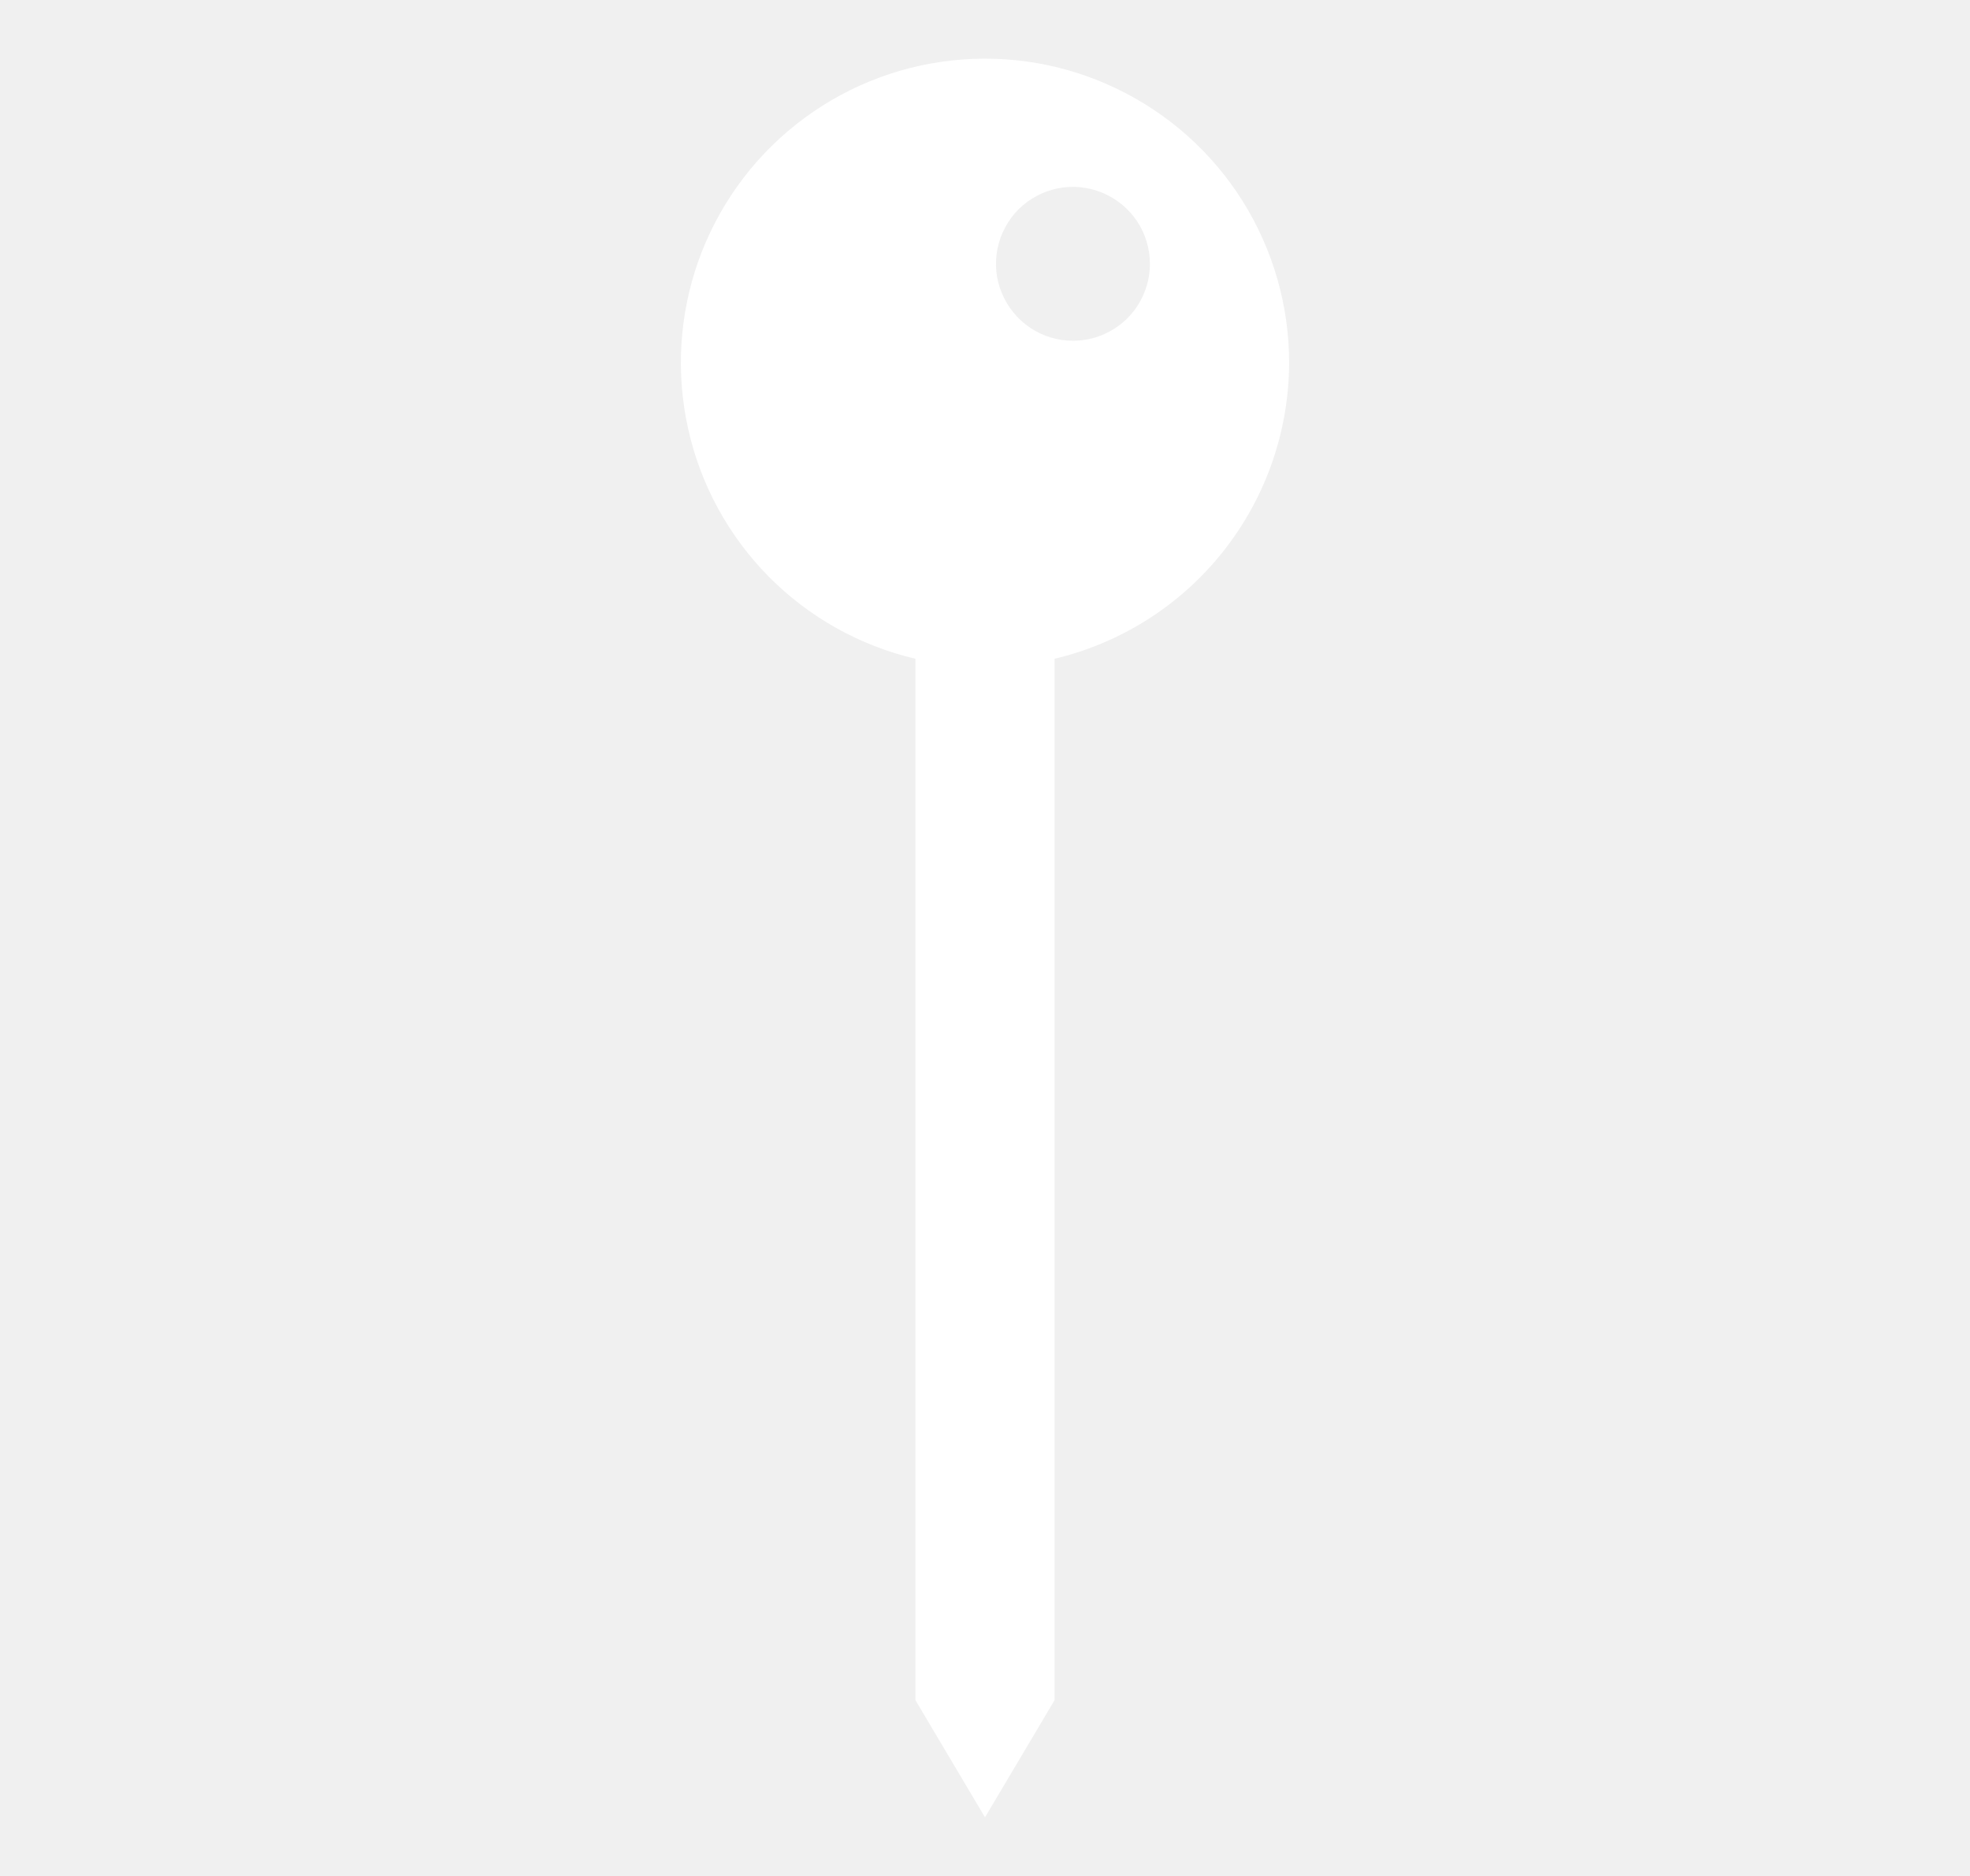
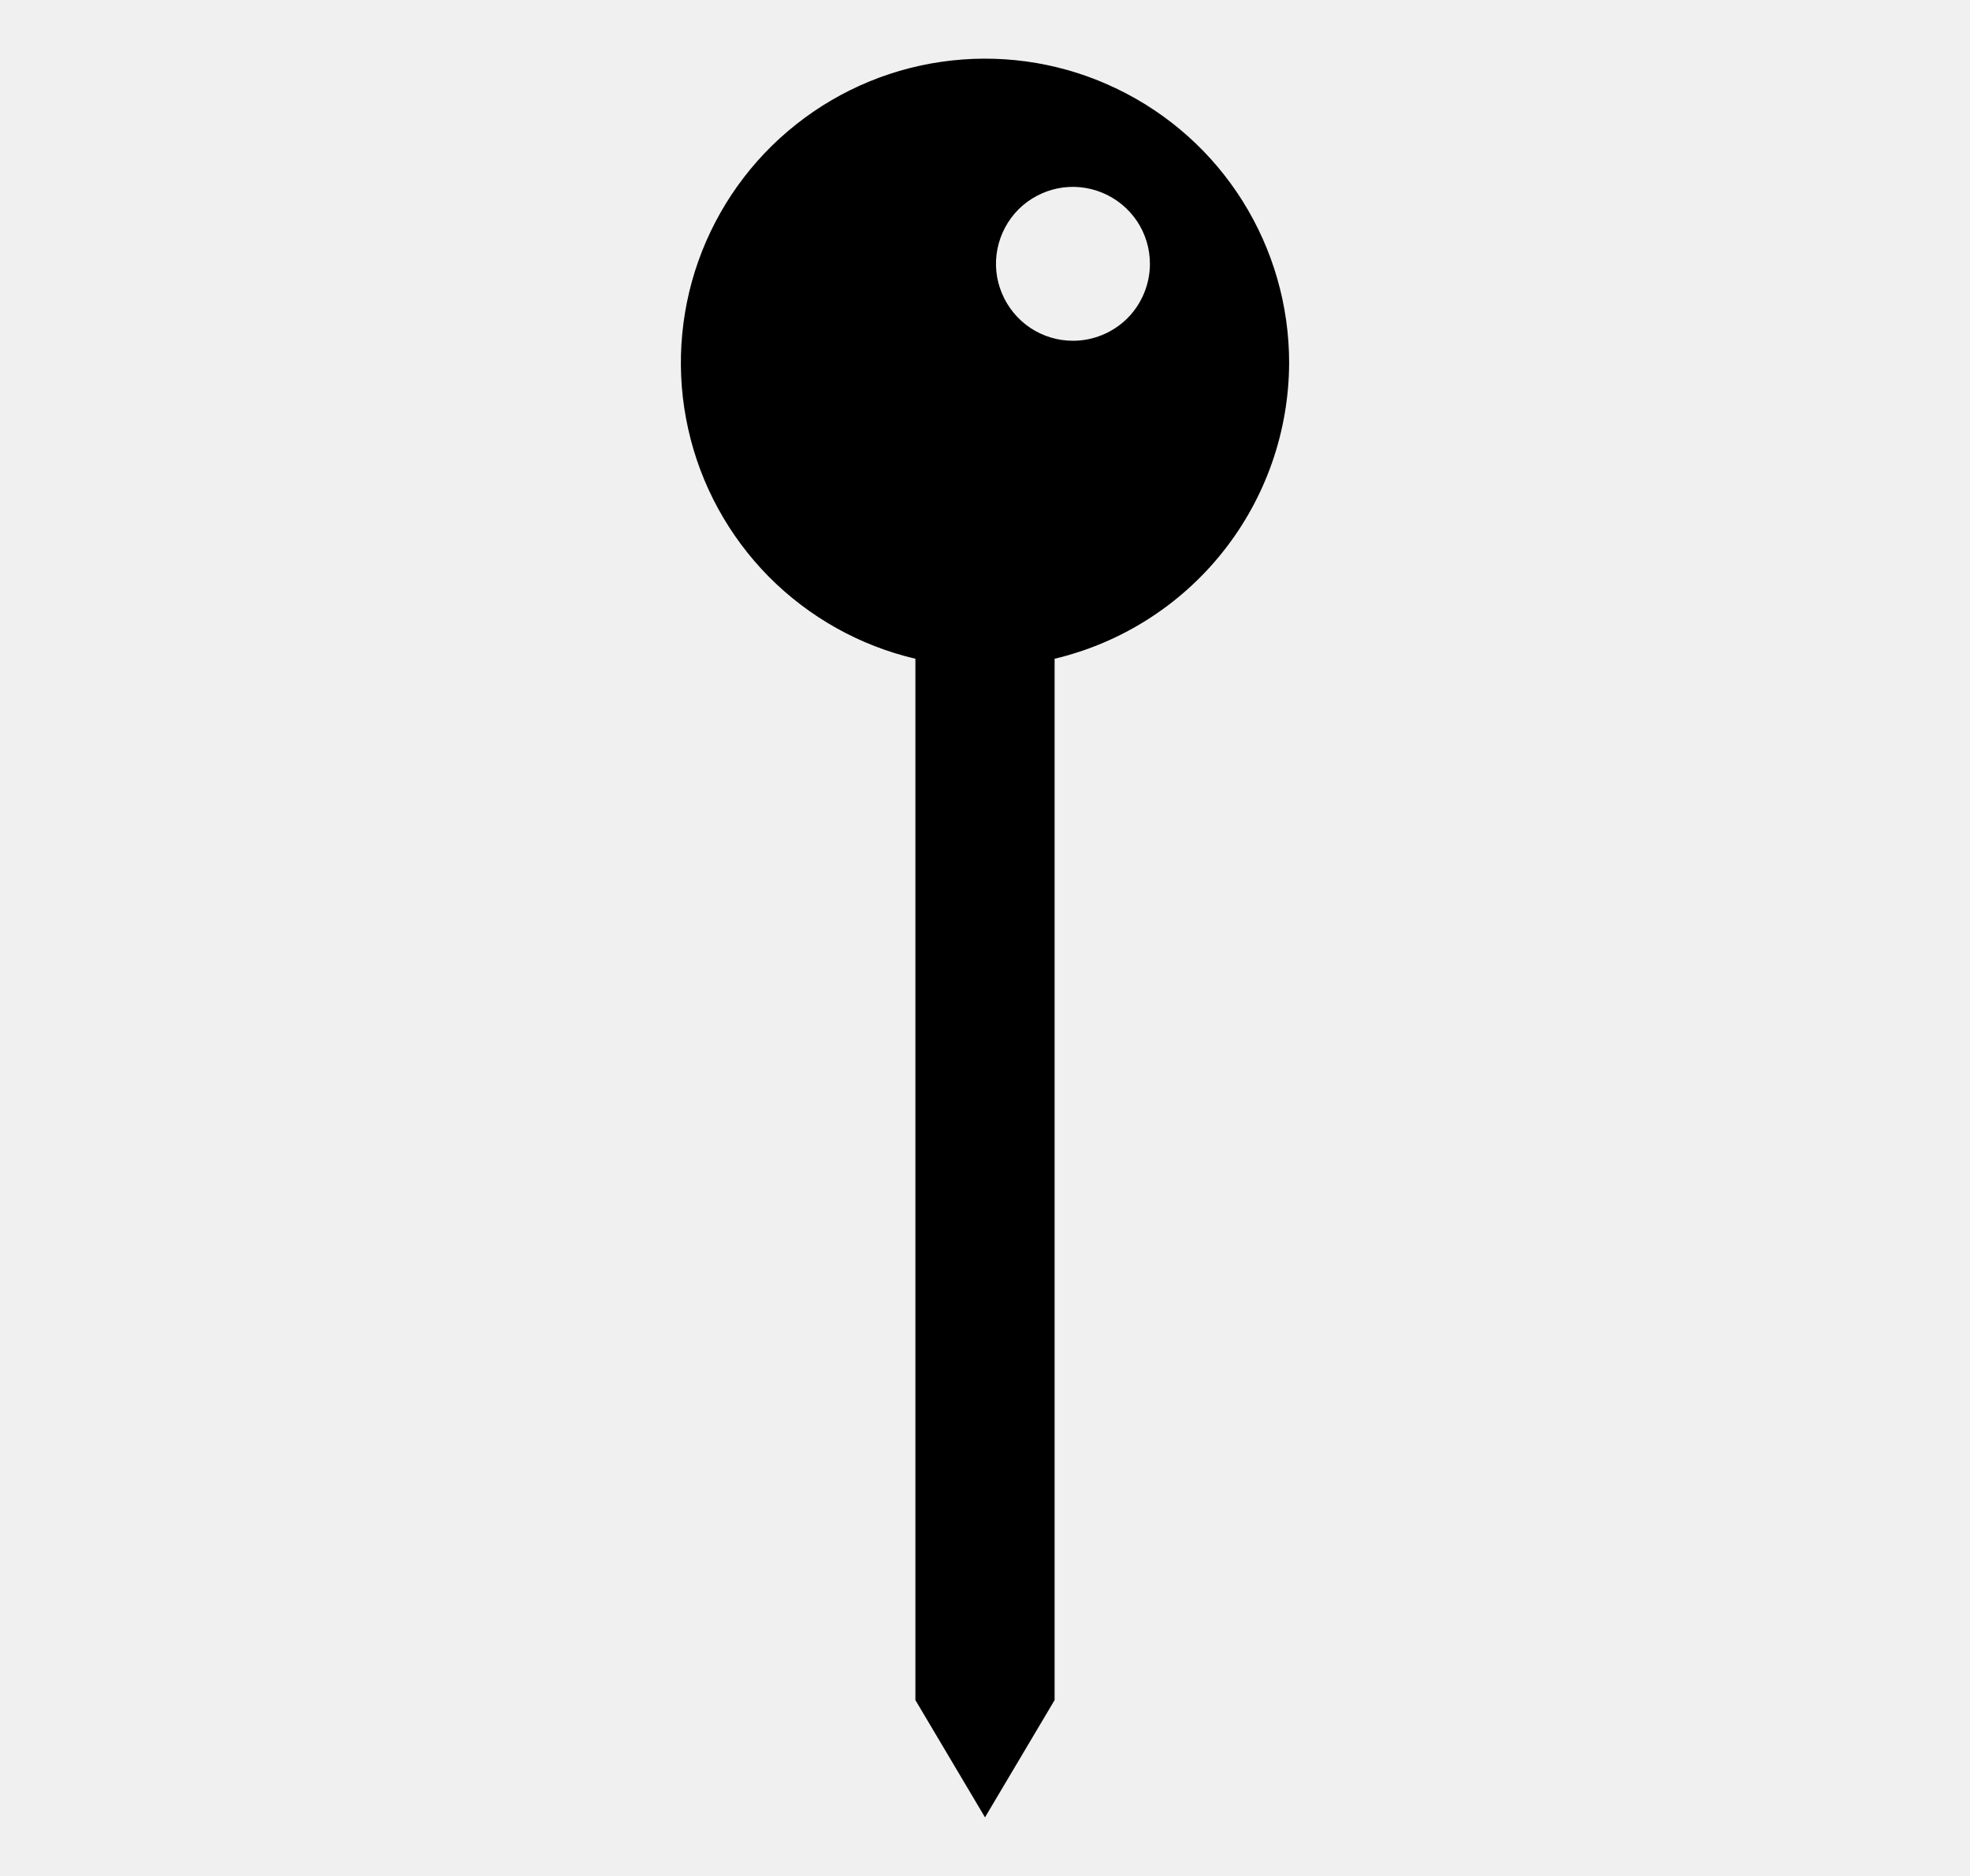
<svg xmlns="http://www.w3.org/2000/svg" width="21" height="20" viewBox="0 0 21 20" fill="none">
-   <path d="M13.742 3.867C13.742 3.258 13.57 2.661 13.247 2.145C12.923 1.628 12.46 1.214 11.911 0.949C11.363 0.683 10.751 0.578 10.145 0.645C9.539 0.711 8.964 0.948 8.487 1.326C8.009 1.704 7.648 2.21 7.444 2.784C7.241 3.358 7.203 3.979 7.336 4.573C7.468 5.168 7.766 5.713 8.194 6.147C8.623 6.58 9.165 6.884 9.758 7.023V18.125L10.5 19.375L11.242 18.125V7.023C11.953 6.854 12.586 6.451 13.039 5.879C13.493 5.306 13.74 4.598 13.742 3.867ZM11.438 3.633C11.275 3.633 11.117 3.585 10.982 3.495C10.847 3.404 10.742 3.276 10.68 3.126C10.617 2.977 10.601 2.812 10.633 2.652C10.665 2.493 10.743 2.347 10.857 2.232C10.972 2.118 11.118 2.04 11.277 2.008C11.437 1.976 11.601 1.993 11.751 2.055C11.901 2.117 12.029 2.222 12.12 2.357C12.21 2.492 12.258 2.65 12.258 2.813C12.258 3.03 12.171 3.239 12.018 3.393C11.864 3.546 11.655 3.633 11.438 3.633Z" fill="white" />
+   <path d="M13.742 3.867C13.742 3.258 13.57 2.661 13.247 2.145C12.923 1.628 12.46 1.214 11.911 0.949C11.363 0.683 10.751 0.578 10.145 0.645C9.539 0.711 8.964 0.948 8.487 1.326C8.009 1.704 7.648 2.21 7.444 2.784C7.241 3.358 7.203 3.979 7.336 4.573C7.468 5.168 7.766 5.713 8.194 6.147C8.623 6.58 9.165 6.884 9.758 7.023V18.125L10.5 19.375L11.242 18.125V7.023C11.953 6.854 12.586 6.451 13.039 5.879C13.493 5.306 13.74 4.598 13.742 3.867ZM11.438 3.633C11.275 3.633 11.117 3.585 10.982 3.495C10.847 3.404 10.742 3.276 10.68 3.126C10.617 2.977 10.601 2.812 10.633 2.652C10.665 2.493 10.743 2.347 10.857 2.232C10.972 2.118 11.118 2.04 11.277 2.008C11.437 1.976 11.601 1.993 11.751 2.055C11.901 2.117 12.029 2.222 12.12 2.357C12.21 2.492 12.258 2.65 12.258 2.813C12.258 3.03 12.171 3.239 12.018 3.393C11.864 3.546 11.655 3.633 11.438 3.633Z" fill="currentcolor" />
</svg>
